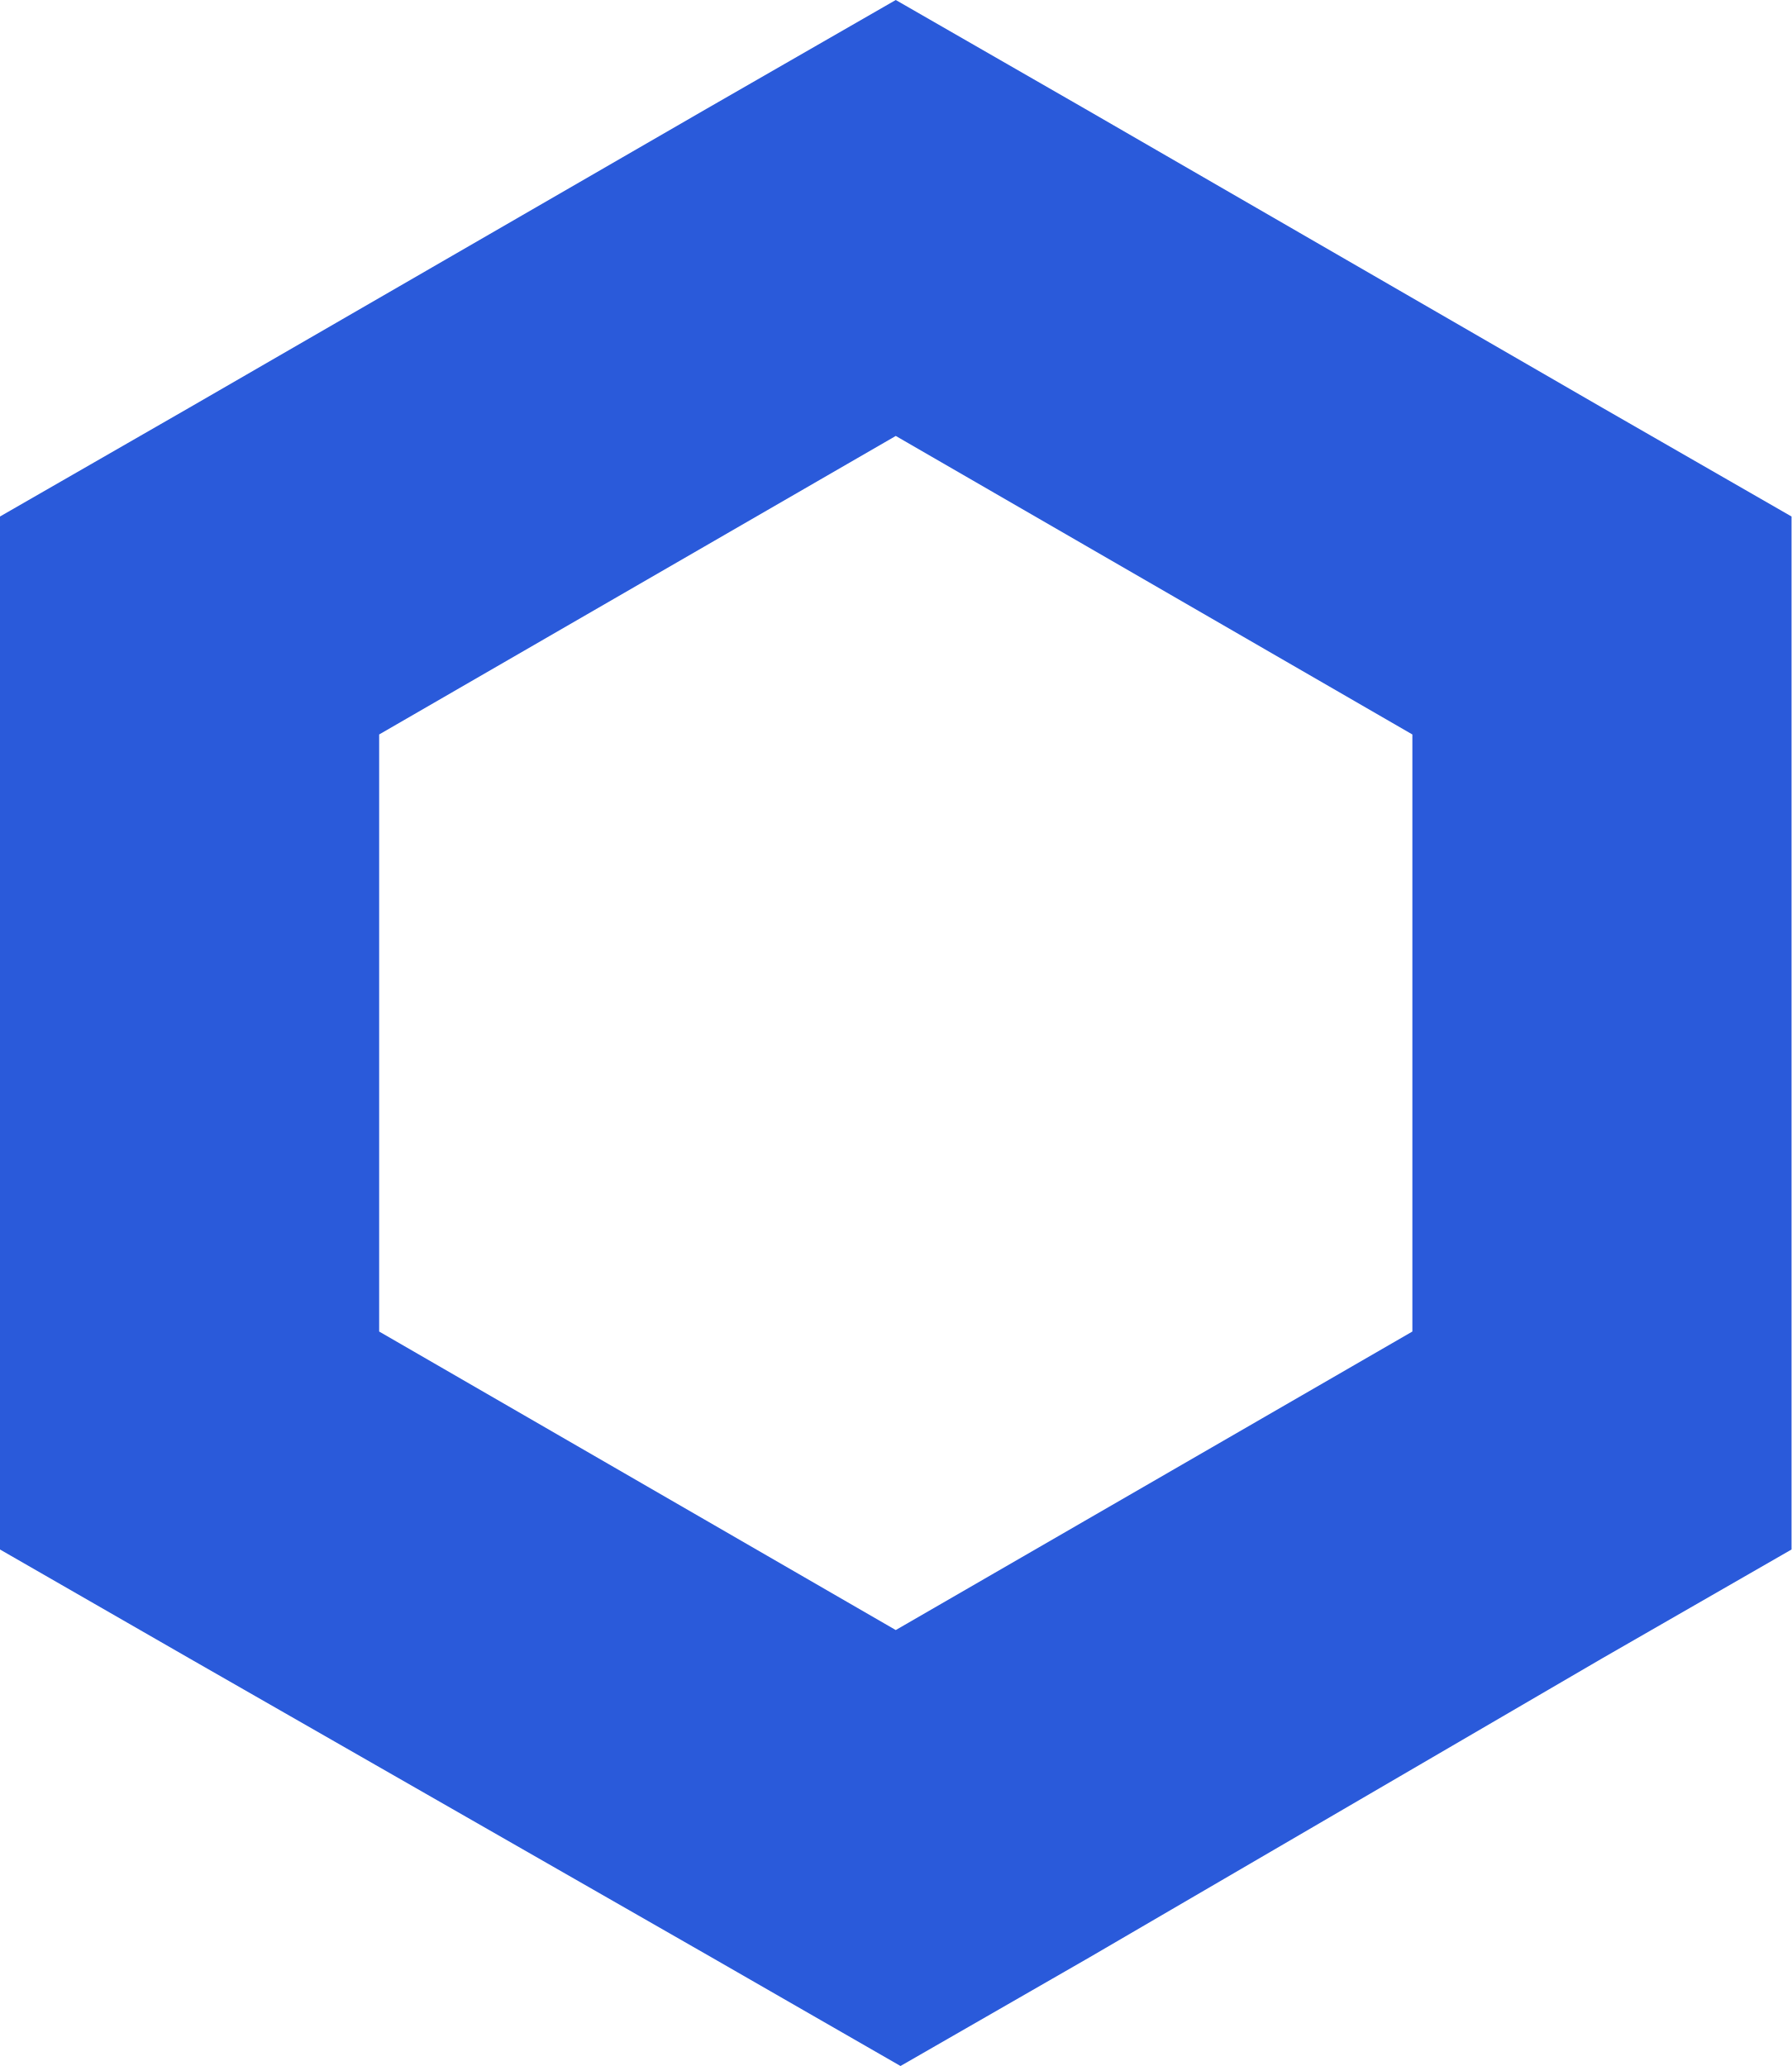
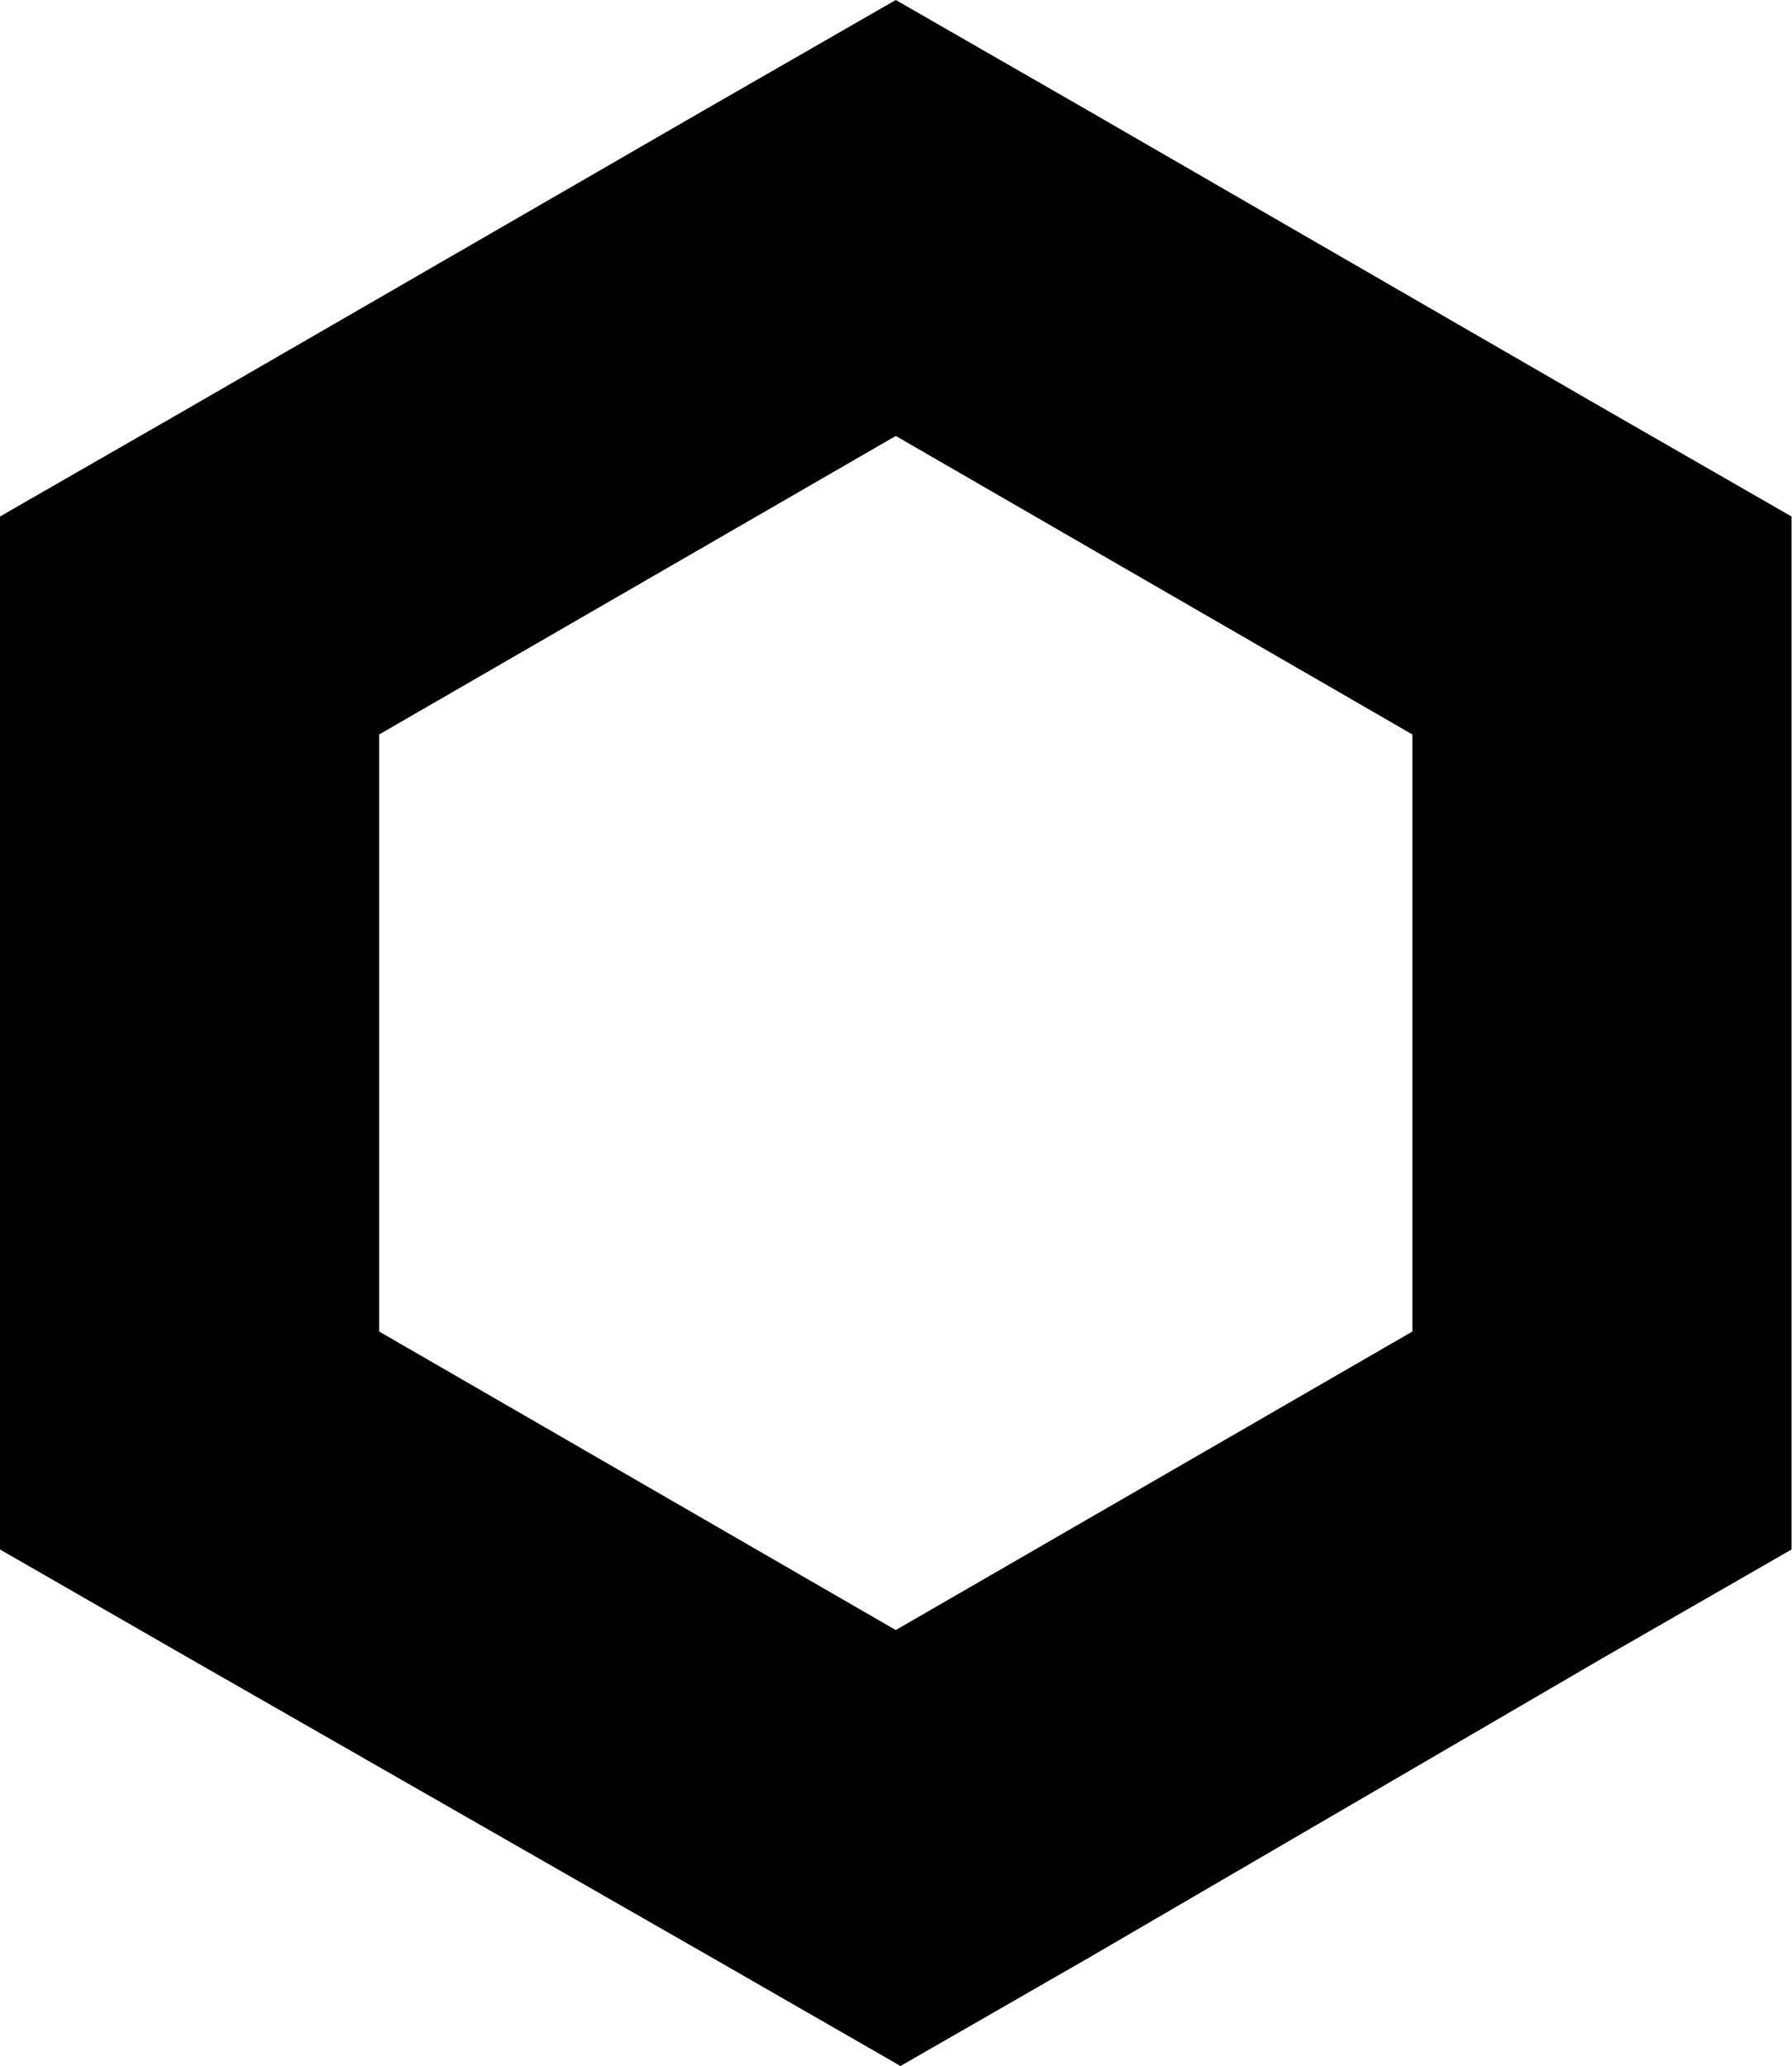
<svg xmlns="http://www.w3.org/2000/svg" viewBox="0 0 37.8 43.6">
  <defs>
    <style>.cls-1{fill:#2a5ada;}</style>
  </defs>
  <g id="Layer_2" data-name="Layer 2">
    <g id="Layer_1-2" data-name="Layer 1">
-       <path class="cls-1" d="M18.9,0l-4,2.3L4,8.6,0,10.9V32.7L4,35l11,6.3,4,2.3,4-2.3L33.8,35l4-2.3V10.9l-4-2.3L22.9,2.3ZM8,28.1V15.5L18.9,9.2l10.9,6.3V28.1L18.9,34.4Z" />
+       <path className="cls-1" d="M18.9,0l-4,2.3L4,8.6,0,10.9V32.7L4,35l11,6.3,4,2.3,4-2.3L33.8,35l4-2.3V10.9l-4-2.3L22.9,2.3ZM8,28.1V15.5L18.9,9.2l10.9,6.3V28.1L18.9,34.4Z" />
    </g>
  </g>
</svg>
